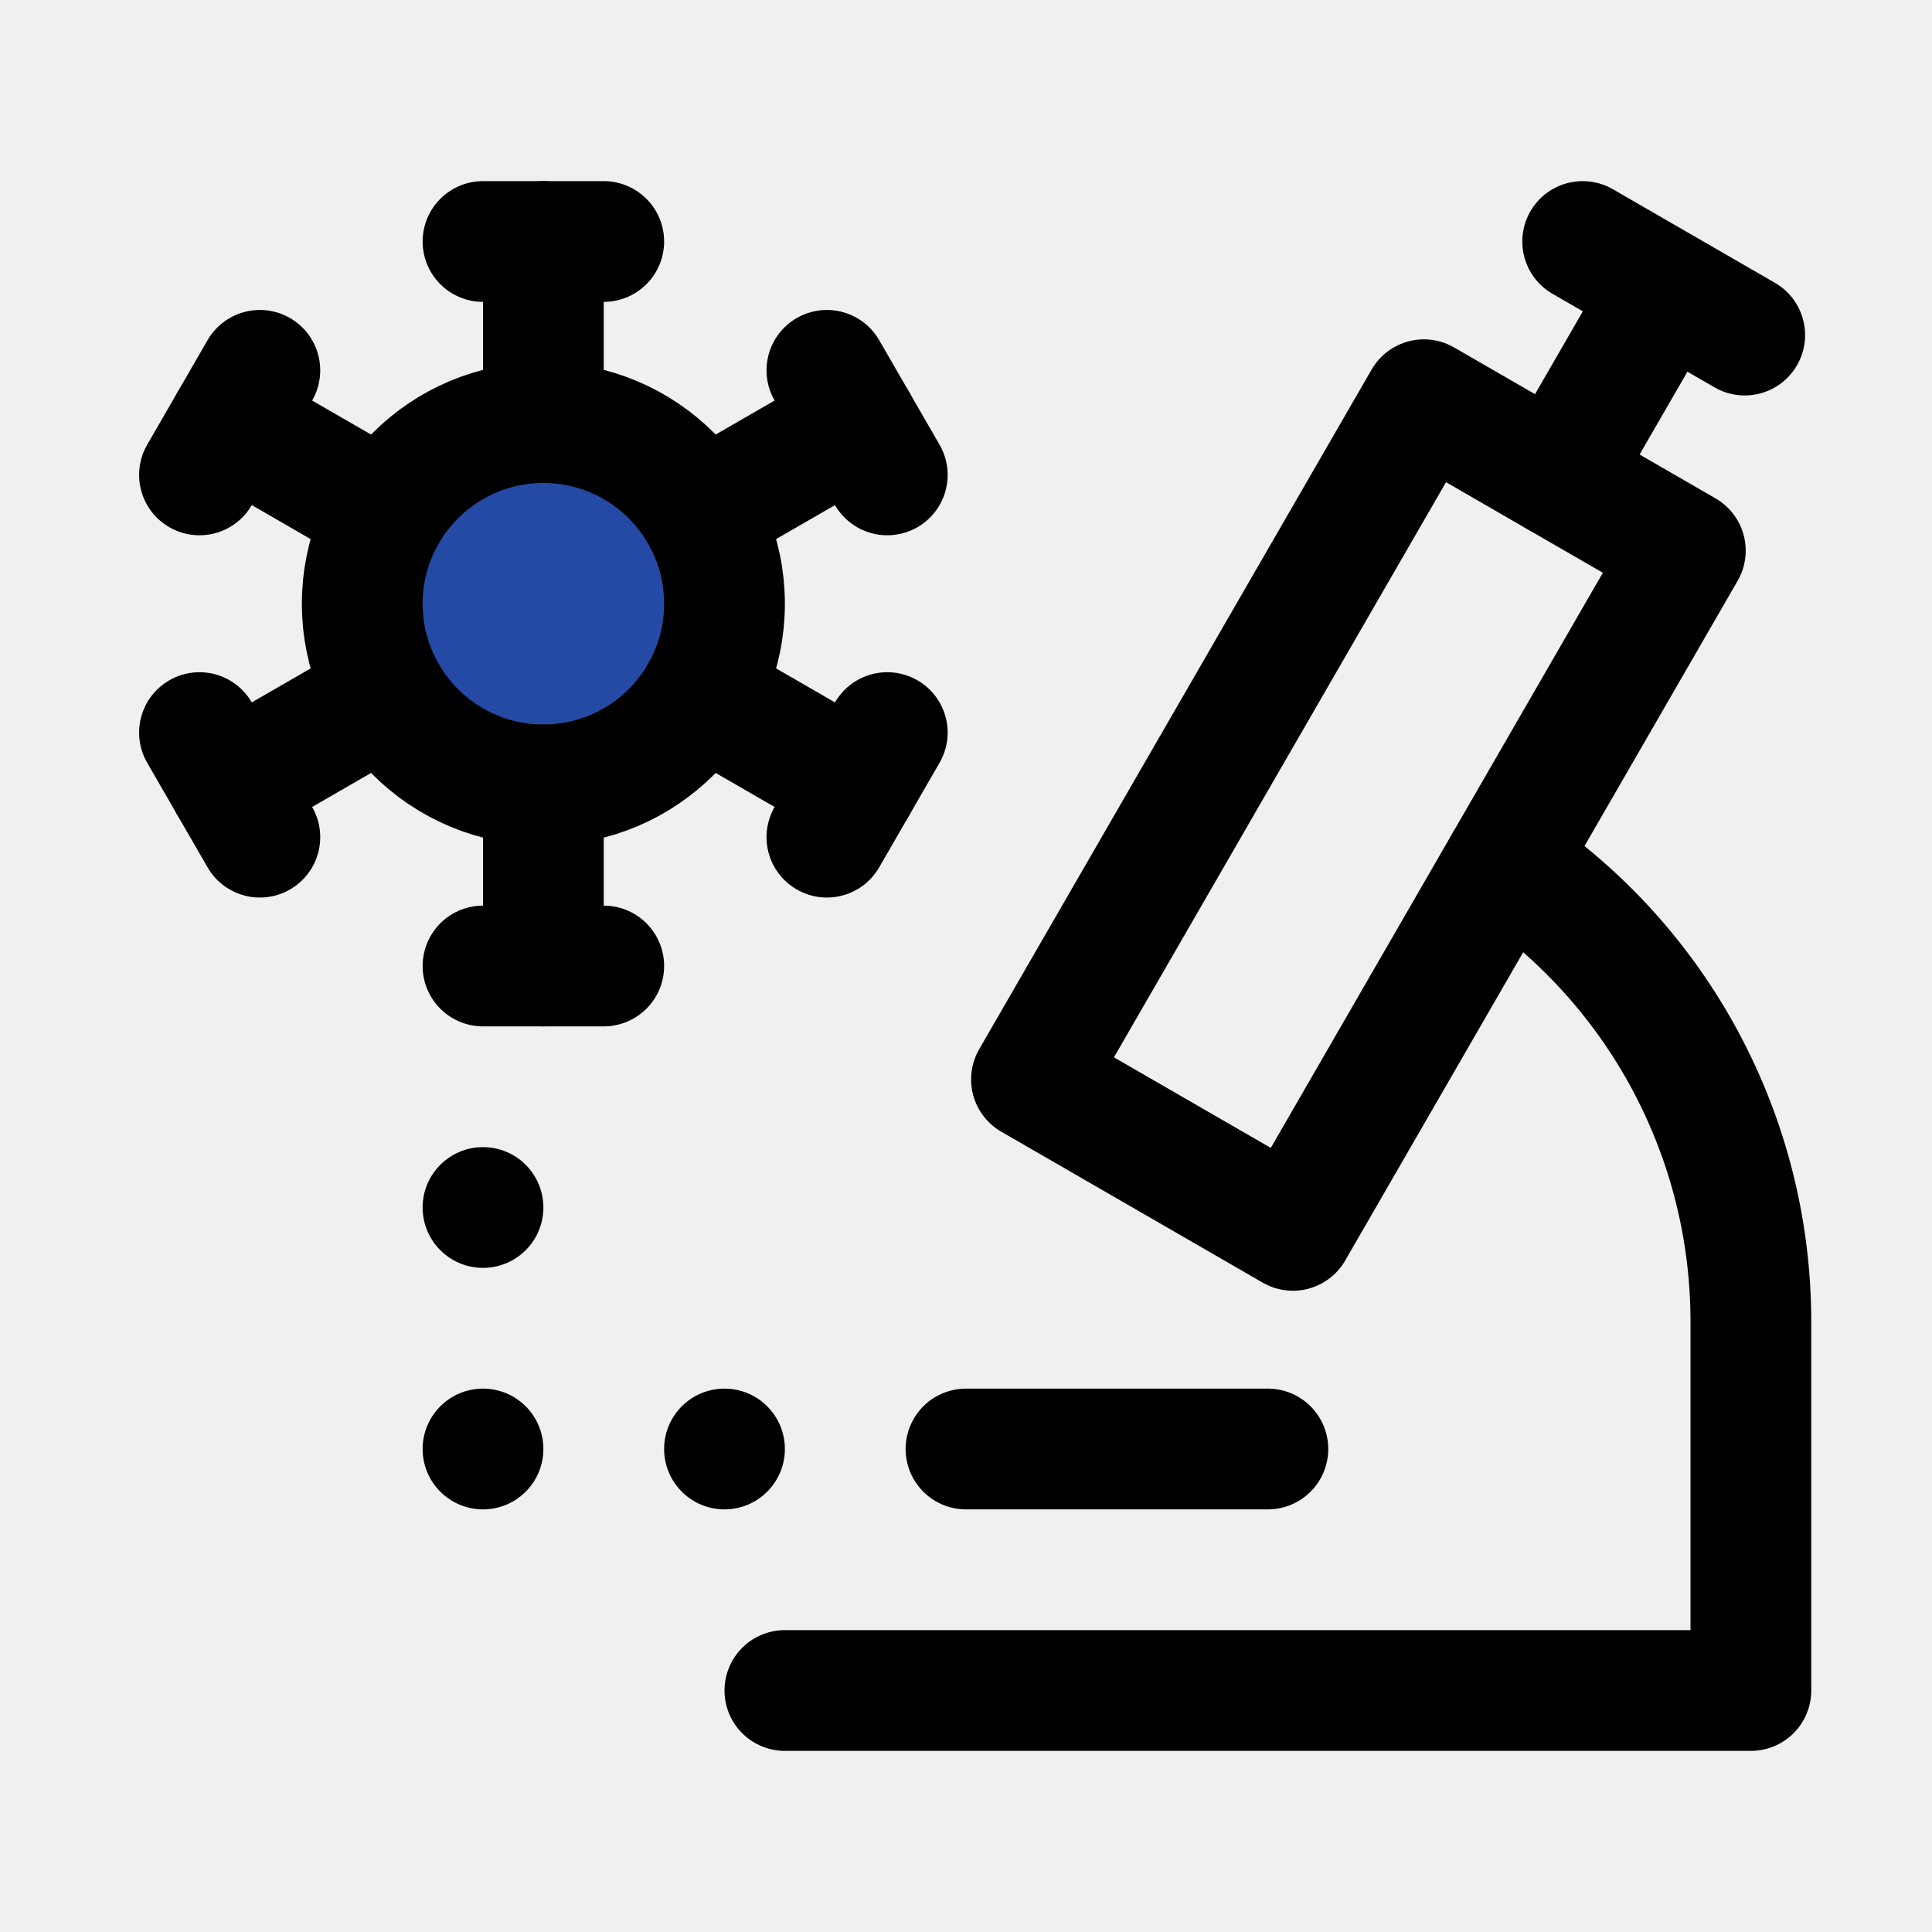
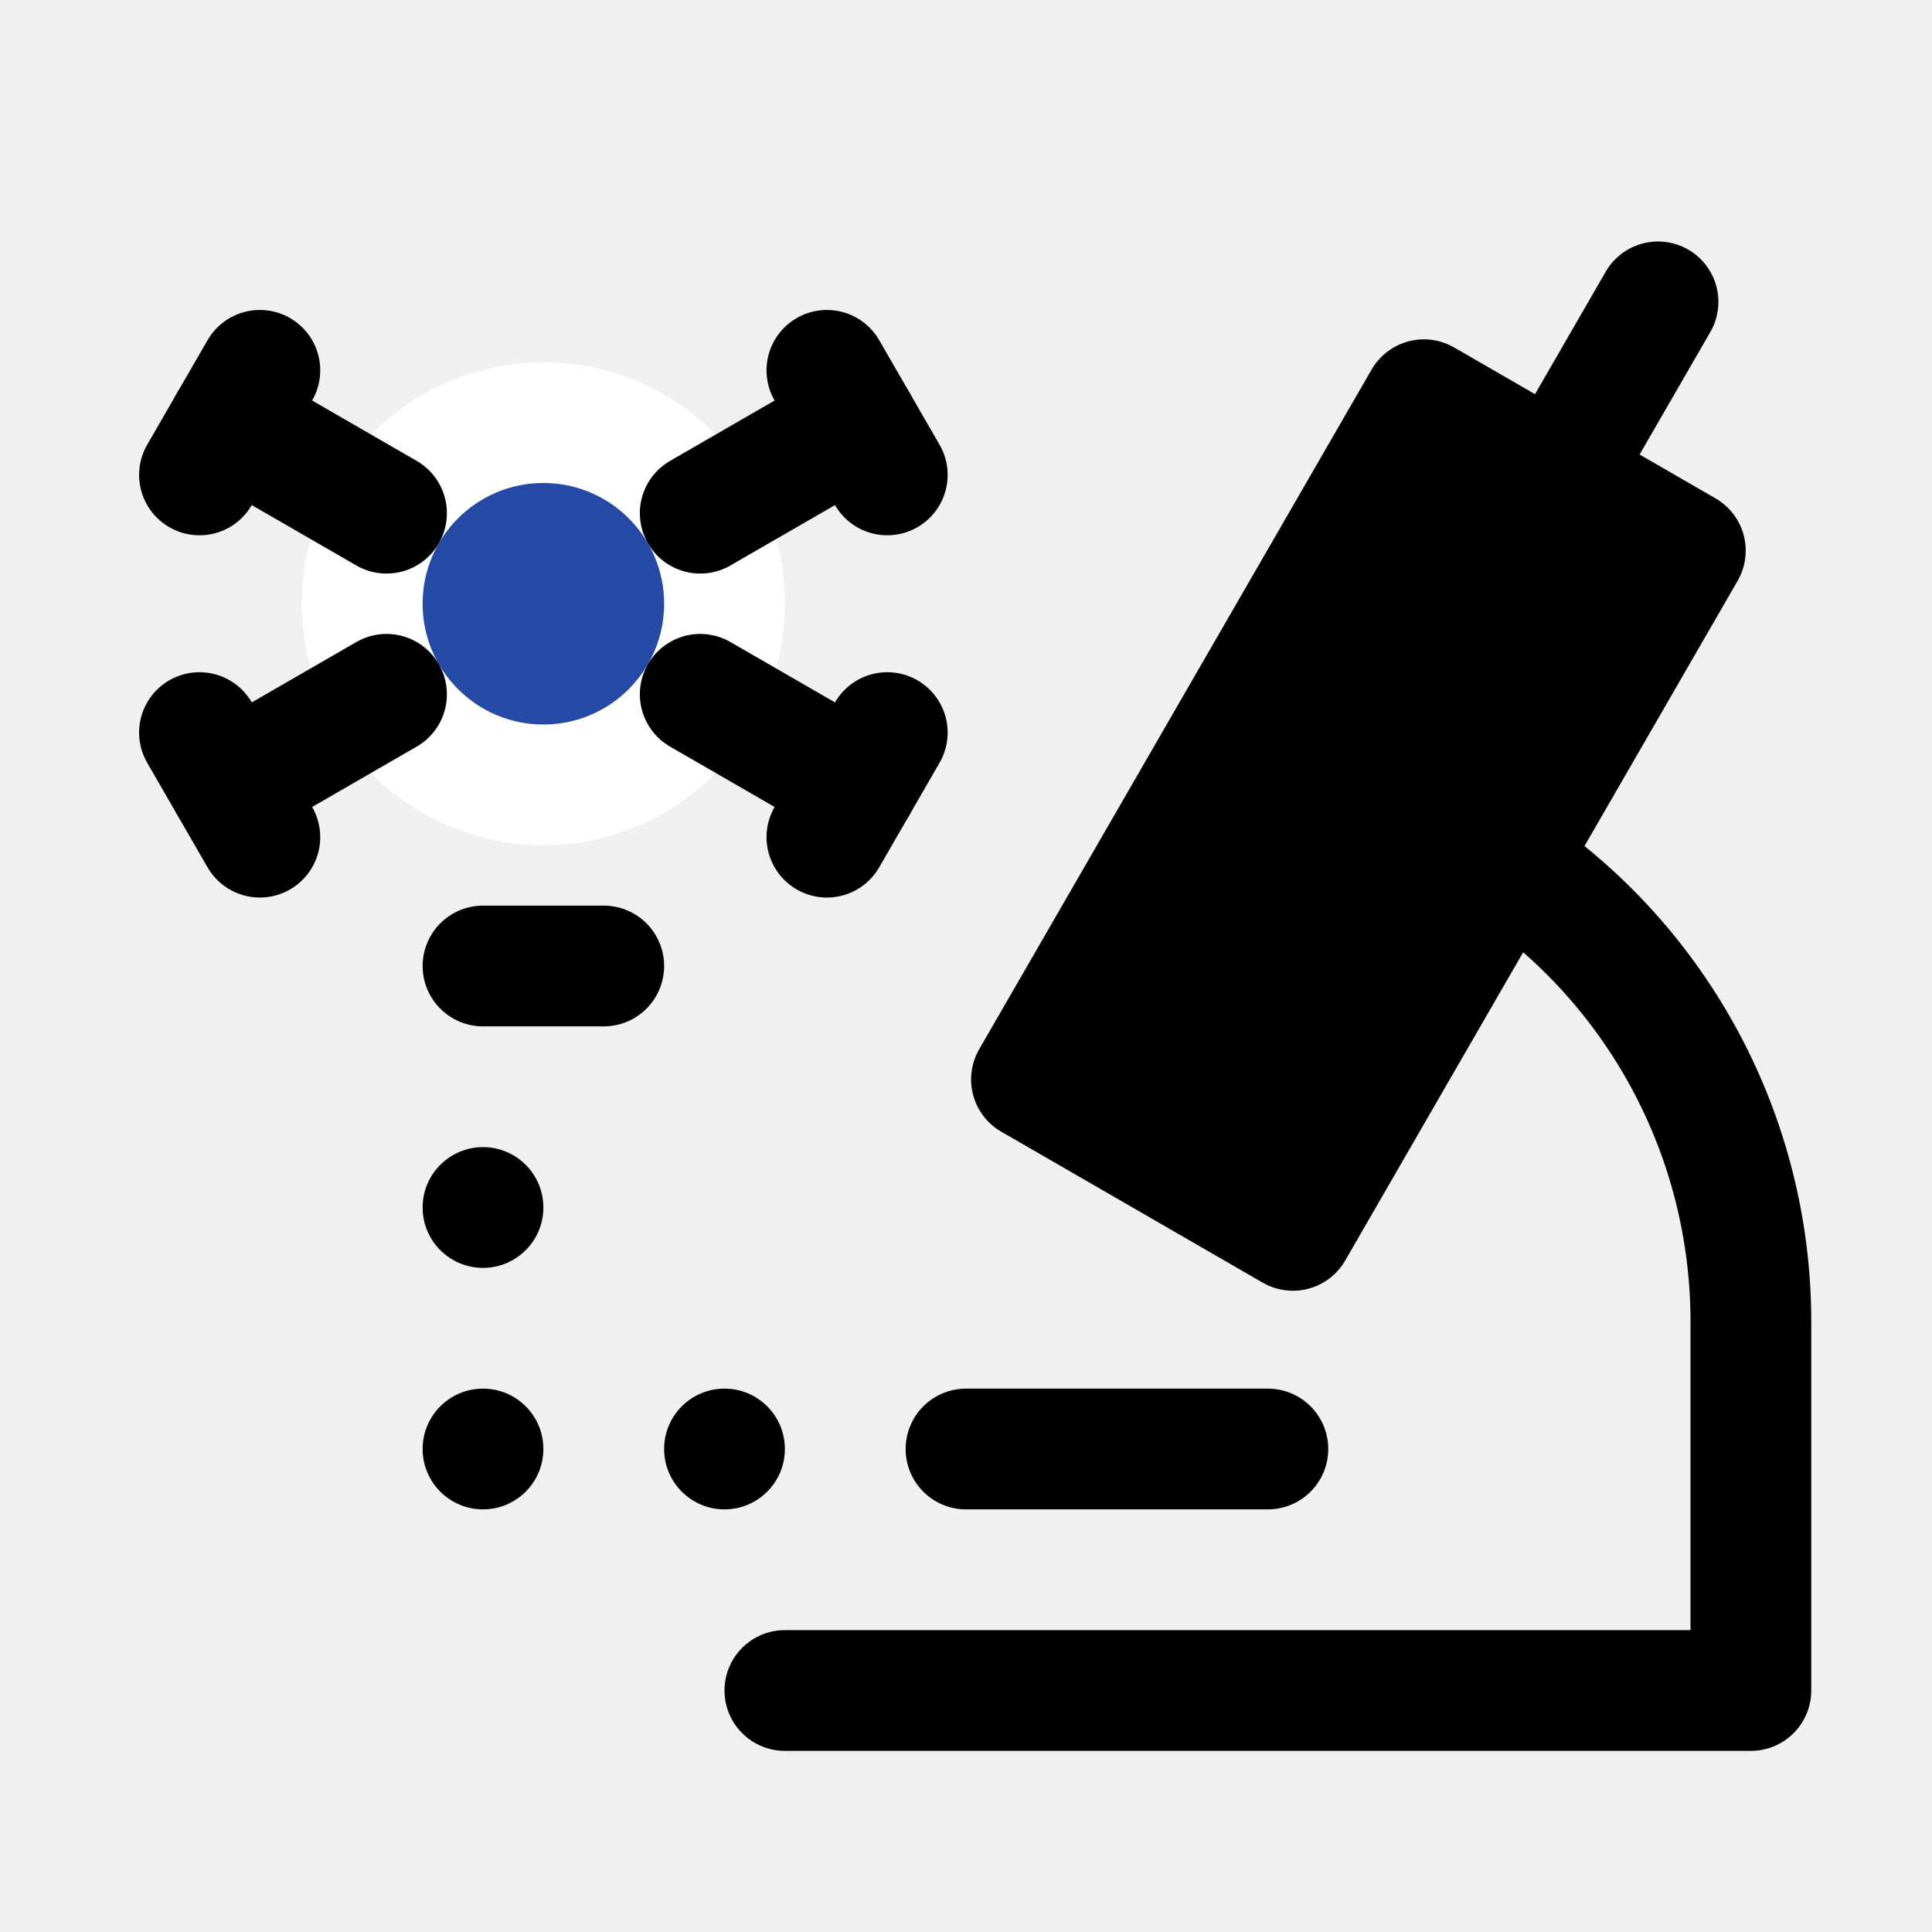
<svg xmlns="http://www.w3.org/2000/svg" enable-background="new 0 0 32 32" id="Line_x5F_editable" version="1.1" viewBox="0 0 32 32" xml:space="preserve">
-   <circle cx="9" cy="10" fill="#254aa5" id="XMLID_1246_" r="3" stroke="#000000" stroke-linecap="round" stroke-linejoin="round" stroke-miterlimit="10" stroke-width="2" />
-   <line fill="#254aa5e" id="XMLID_1245_" stroke="#000000" stroke-linecap="round" stroke-linejoin="round" stroke-miterlimit="10" stroke-width="2" x1="9" x2="9" y1="4" y2="7" />
-   <line fill="#254aa5e" id="XMLID_1244_" stroke="#000000" stroke-linecap="round" stroke-linejoin="round" stroke-miterlimit="10" stroke-width="2" x1="8" x2="10" y1="4" y2="4" />
-   <line fill="#254aa5e" id="XMLID_1239_" stroke="#000000" stroke-linecap="round" stroke-linejoin="round" stroke-miterlimit="10" stroke-width="2" x1="9" x2="9" y1="16" y2="13" />
+   <circle cx="9" cy="10" fill="#254aa5" id="XMLID_1246_" r="3" stroke="#ffff" stroke-linecap="round" stroke-linejoin="round" stroke-miterlimit="10" stroke-width="2" />
+   <line fill="#254aa5e" id="XMLID_1245_" stroke="#254aa5e" stroke-linecap="round" stroke-linejoin="round" stroke-miterlimit="10" stroke-width="2" x1="9" x2="9" y1="4" y2="7" />
+   <line fill="#254aa5e" id="XMLID_1244_" stroke="#254aa5e" stroke-linecap="round" stroke-linejoin="round" stroke-miterlimit="10" stroke-width="2" x1="8" x2="10" y1="4" y2="4" />
+   <line fill="#254aa5e" id="XMLID_1239_" stroke="#254aa5e" stroke-linecap="round" stroke-linejoin="round" stroke-miterlimit="10" stroke-width="2" x1="9" x2="9" y1="16" y2="13" />
  <line fill="#254aa5e" id="XMLID_1238_" stroke="#000000" stroke-linecap="round" stroke-linejoin="round" stroke-miterlimit="10" stroke-width="2" x1="8" x2="10" y1="16" y2="16" />
  <line fill="#254aa5e" id="XMLID_1237_" stroke="#000000" stroke-linecap="round" stroke-linejoin="round" stroke-miterlimit="10" stroke-width="2" x1="3.804" x2="6.402" y1="7" y2="8.5" />
  <line fill="none" id="XMLID_1236_" stroke="#000000" stroke-linecap="round" stroke-linejoin="round" stroke-miterlimit="10" stroke-width="2" x1="3.304" x2="4.304" y1="7.866" y2="6.134" />
  <line fill="none" id="XMLID_1235_" stroke="#000000" stroke-linecap="round" stroke-linejoin="round" stroke-miterlimit="10" stroke-width="2" x1="14.196" x2="11.598" y1="13" y2="11.5" />
  <line fill="none" id="XMLID_1234_" stroke="#000000" stroke-linecap="round" stroke-linejoin="round" stroke-miterlimit="10" stroke-width="2" x1="13.696" x2="14.696" y1="13.866" y2="12.134" />
  <line fill="none" id="XMLID_1233_" stroke="#000000" stroke-linecap="round" stroke-linejoin="round" stroke-miterlimit="10" stroke-width="2" x1="3.804" x2="6.402" y1="13" y2="11.5" />
  <line fill="none" id="XMLID_1232_" stroke="#000000" stroke-linecap="round" stroke-linejoin="round" stroke-miterlimit="10" stroke-width="2" x1="4.304" x2="3.304" y1="13.866" y2="12.134" />
  <line fill="none" id="XMLID_1231_" stroke="#000000" stroke-linecap="round" stroke-linejoin="round" stroke-miterlimit="10" stroke-width="2" x1="14.196" x2="11.598" y1="7" y2="8.5" />
-   <line fill="none" id="XMLID_1230_" stroke="#000000" stroke-linecap="round" stroke-linejoin="round" stroke-miterlimit="10" stroke-width="2" x1="14.696" x2="13.696" y1="7.866" y2="6.134" />
+   <line fill="#254aa5e;" id="XMLID_1230_" stroke="#000000" stroke-linecap="round" stroke-linejoin="round" stroke-miterlimit="10" stroke-width="2" x1="14.696" x2="13.696" y1="7.866" y2="6.134" />
  <path d="  M13,28h16v-6.111c0-3.055-1.527-5.907-4.068-7.601l0,0" fill="none" id="XMLID_341_" stroke="#000000" stroke-linecap="round" stroke-linejoin="round" stroke-miterlimit="10" stroke-width="2" />
-   <rect fill="none" height="13" id="XMLID_340_" stroke="#000000" stroke-linecap="round" stroke-linejoin="round" stroke-miterlimit="10" stroke-width="2" transform="matrix(0.866 0.5 -0.5 0.866 9.7644 -9.4413)" width="5" x="20" y="7" />
-   <line fill="none" id="XMLID_337_" stroke="#000000" stroke-linecap="round" stroke-linejoin="round" stroke-miterlimit="10" stroke-width="2" x1="25.791" x2="27.462" y1="7.894" y2="5" />
-   <line fill="none" id="XMLID_336_" stroke="#000000" stroke-linecap="round" stroke-linejoin="round" stroke-miterlimit="10" stroke-width="2" x1="21" x2="16" y1="24" y2="24" />
-   <circle cx="8" cy="24" id="XMLID_335_" r="1" />
-   <circle cx="12" cy="24" id="XMLID_339_" r="1" />
-   <circle cx="8" cy="20" id="XMLID_334_" r="1" />
-   <line fill="none" id="XMLID_1066_" stroke="#000000" stroke-linecap="round" stroke-linejoin="round" stroke-miterlimit="10" stroke-width="2" x1="26.214" x2="28.898" y1="4" y2="5.55" />
+   <rect fill="white;" height="13" id="XMLID_340_" stroke="#000000" stroke-linecap="round" stroke-linejoin="round" stroke-miterlimit="10" stroke-width="2" transform="matrix(0.866 0.5 -0.5 0.866 9.7644 -9.4413)" width="5" x="20" y="7" />
+   <line fill="#254aa5e;" id="XMLID_337_" stroke="#000000" stroke-linecap="round" stroke-linejoin="round" stroke-miterlimit="10" stroke-width="2" x1="25.791" x2="27.462" y1="7.894" y2="5" />
+   <line fill="#254aa5e;" id="XMLID_336_" stroke="#000000" stroke-linecap="round" stroke-linejoin="round" stroke-miterlimit="10" stroke-width="2" x1="21" x2="16" y1="24" y2="24" />
+   <circle fill="#254aa5e;" cx="8" cy="24" id="XMLID_335_" r="1" />
+   <circle fill="#254aa5e;" cx="12" cy="24" id="XMLID_339_" r="1" />
+   <circle fill="#254aa5e;" cx="8" cy="20" id="XMLID_334_" r="1" />
+   <line fill="#254aa5e" id="XMLID_1066_" stroke="#254aa5e" stroke-linecap="round" stroke-linejoin="round" stroke-miterlimit="10" stroke-width="2" x1="26.214" x2="28.898" y1="4" y2="5.55" />
</svg>
